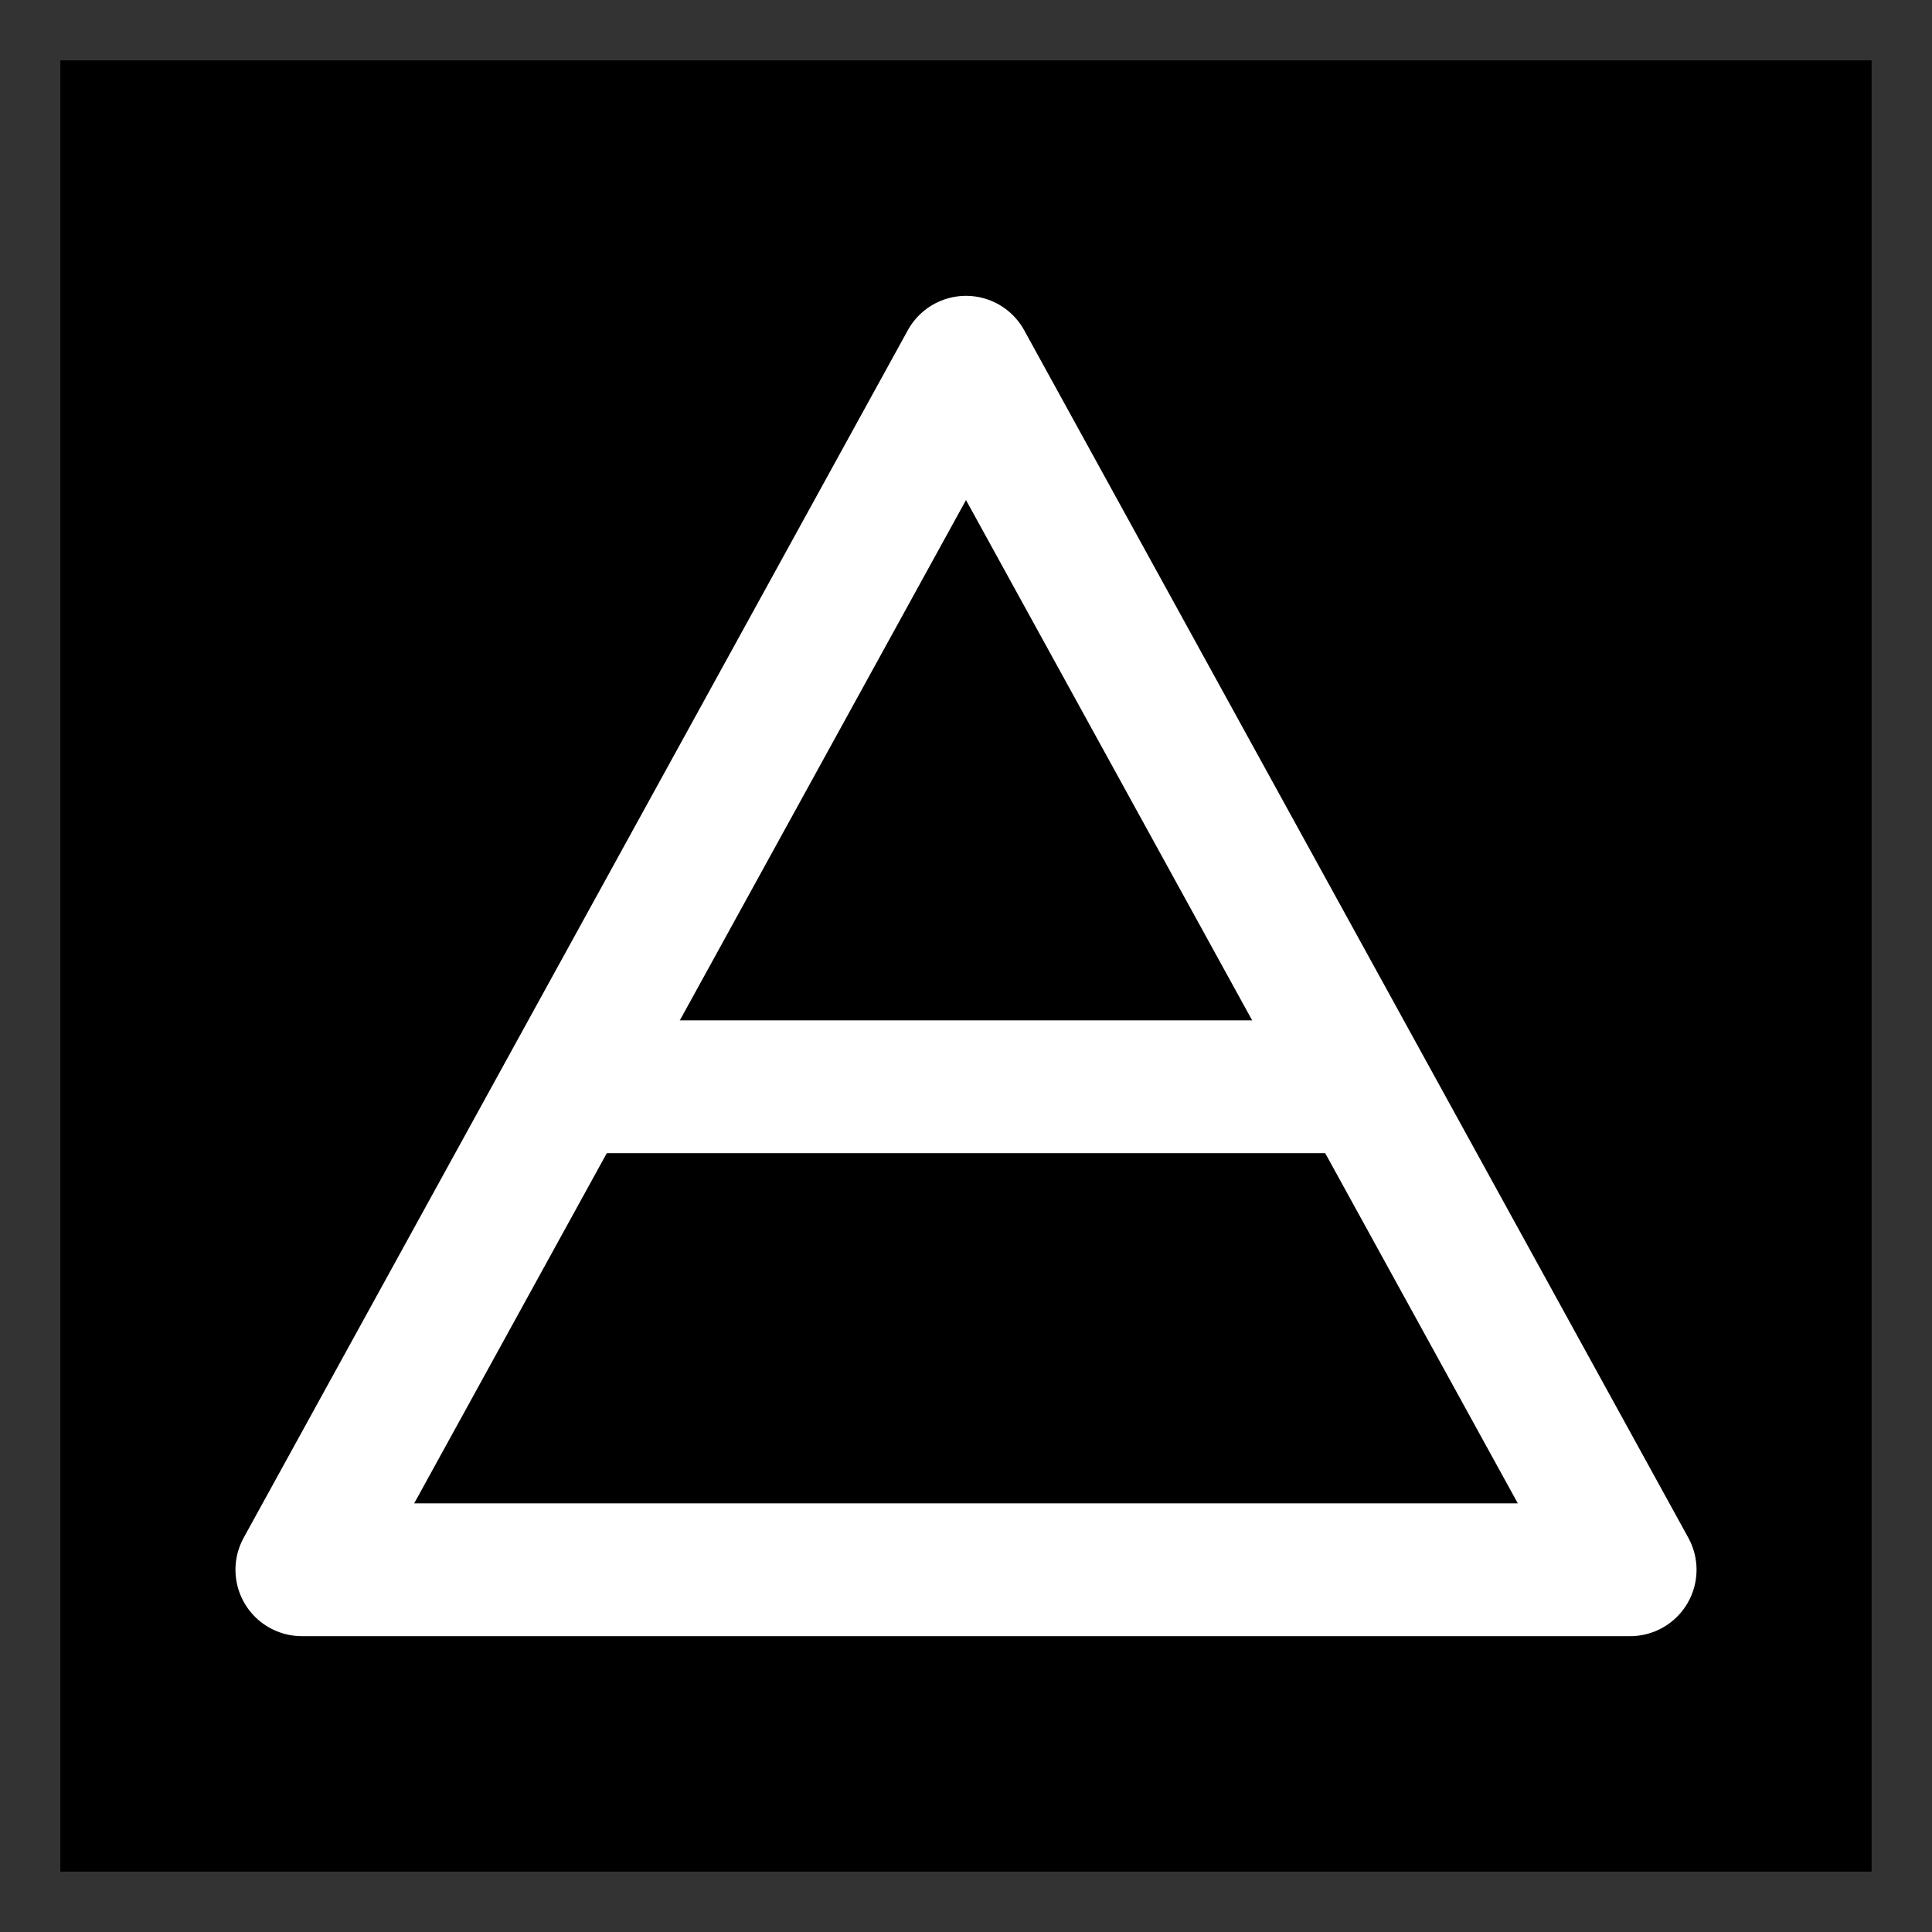
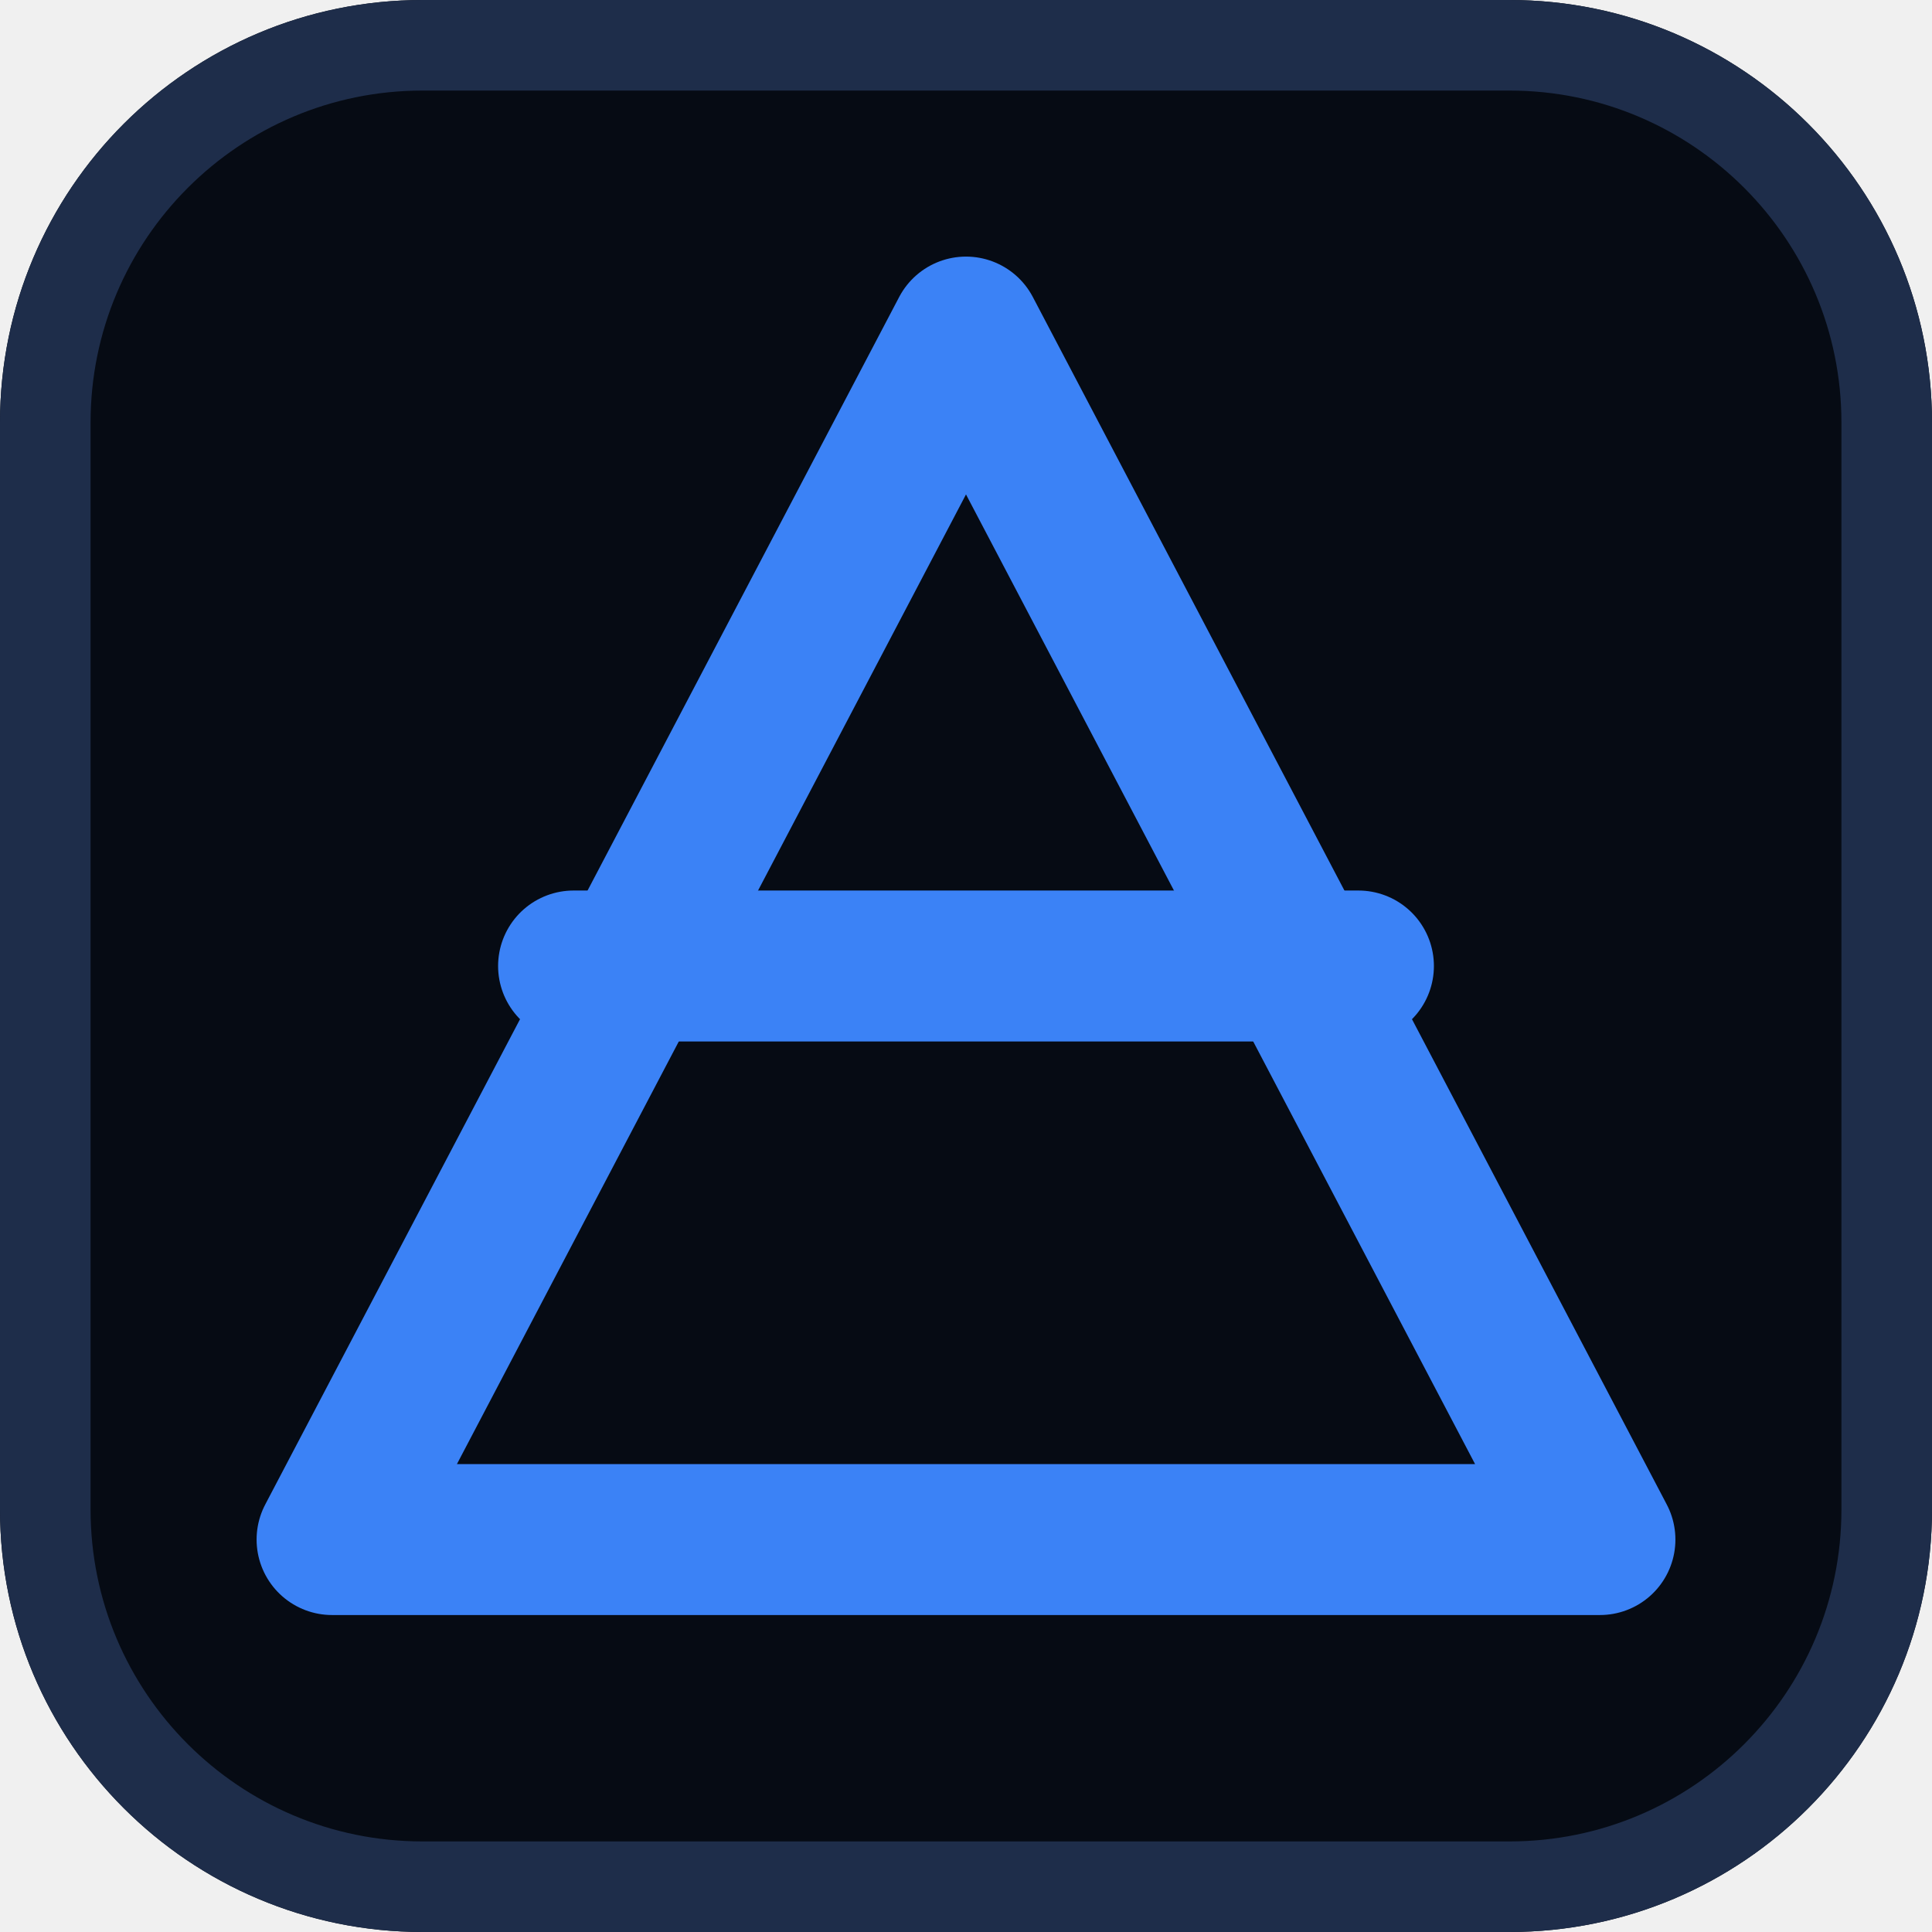
<svg xmlns="http://www.w3.org/2000/svg" viewBox="0 0 32 32" fill="none">
-   <rect width="32" height="32" fill="#000000" />
-   <rect x="0.5" y="0.5" width="31" height="31" stroke="#333333" stroke-width="1" />
-   <polygon points="16 6 5 26 27 26" stroke="#ffffff" stroke-width="2.2" stroke-linecap="round" stroke-linejoin="round" />
-   <line x1="9.5" y1="18" x2="22.5" y2="18" stroke="#ffffff" stroke-width="2.2" stroke-linecap="round" />
+   <rect width="32" height="32" rx="7" fill="#060b14" />
+   <rect x="0.75" y="0.75" width="30.5" height="30.5" rx="6.25" stroke="#1e2d4a" stroke-width="1.5" />
+   <polygon points="16 5.5 5.5 25.5 26.5 25.5" stroke="#3b82f6" stroke-width="2.5" stroke-linecap="round" stroke-linejoin="round" />
+   <line x1="9.5" y1="16" x2="22.5" y2="16" stroke="#3b82f6" stroke-width="2.5" stroke-linecap="round" />
</svg>
